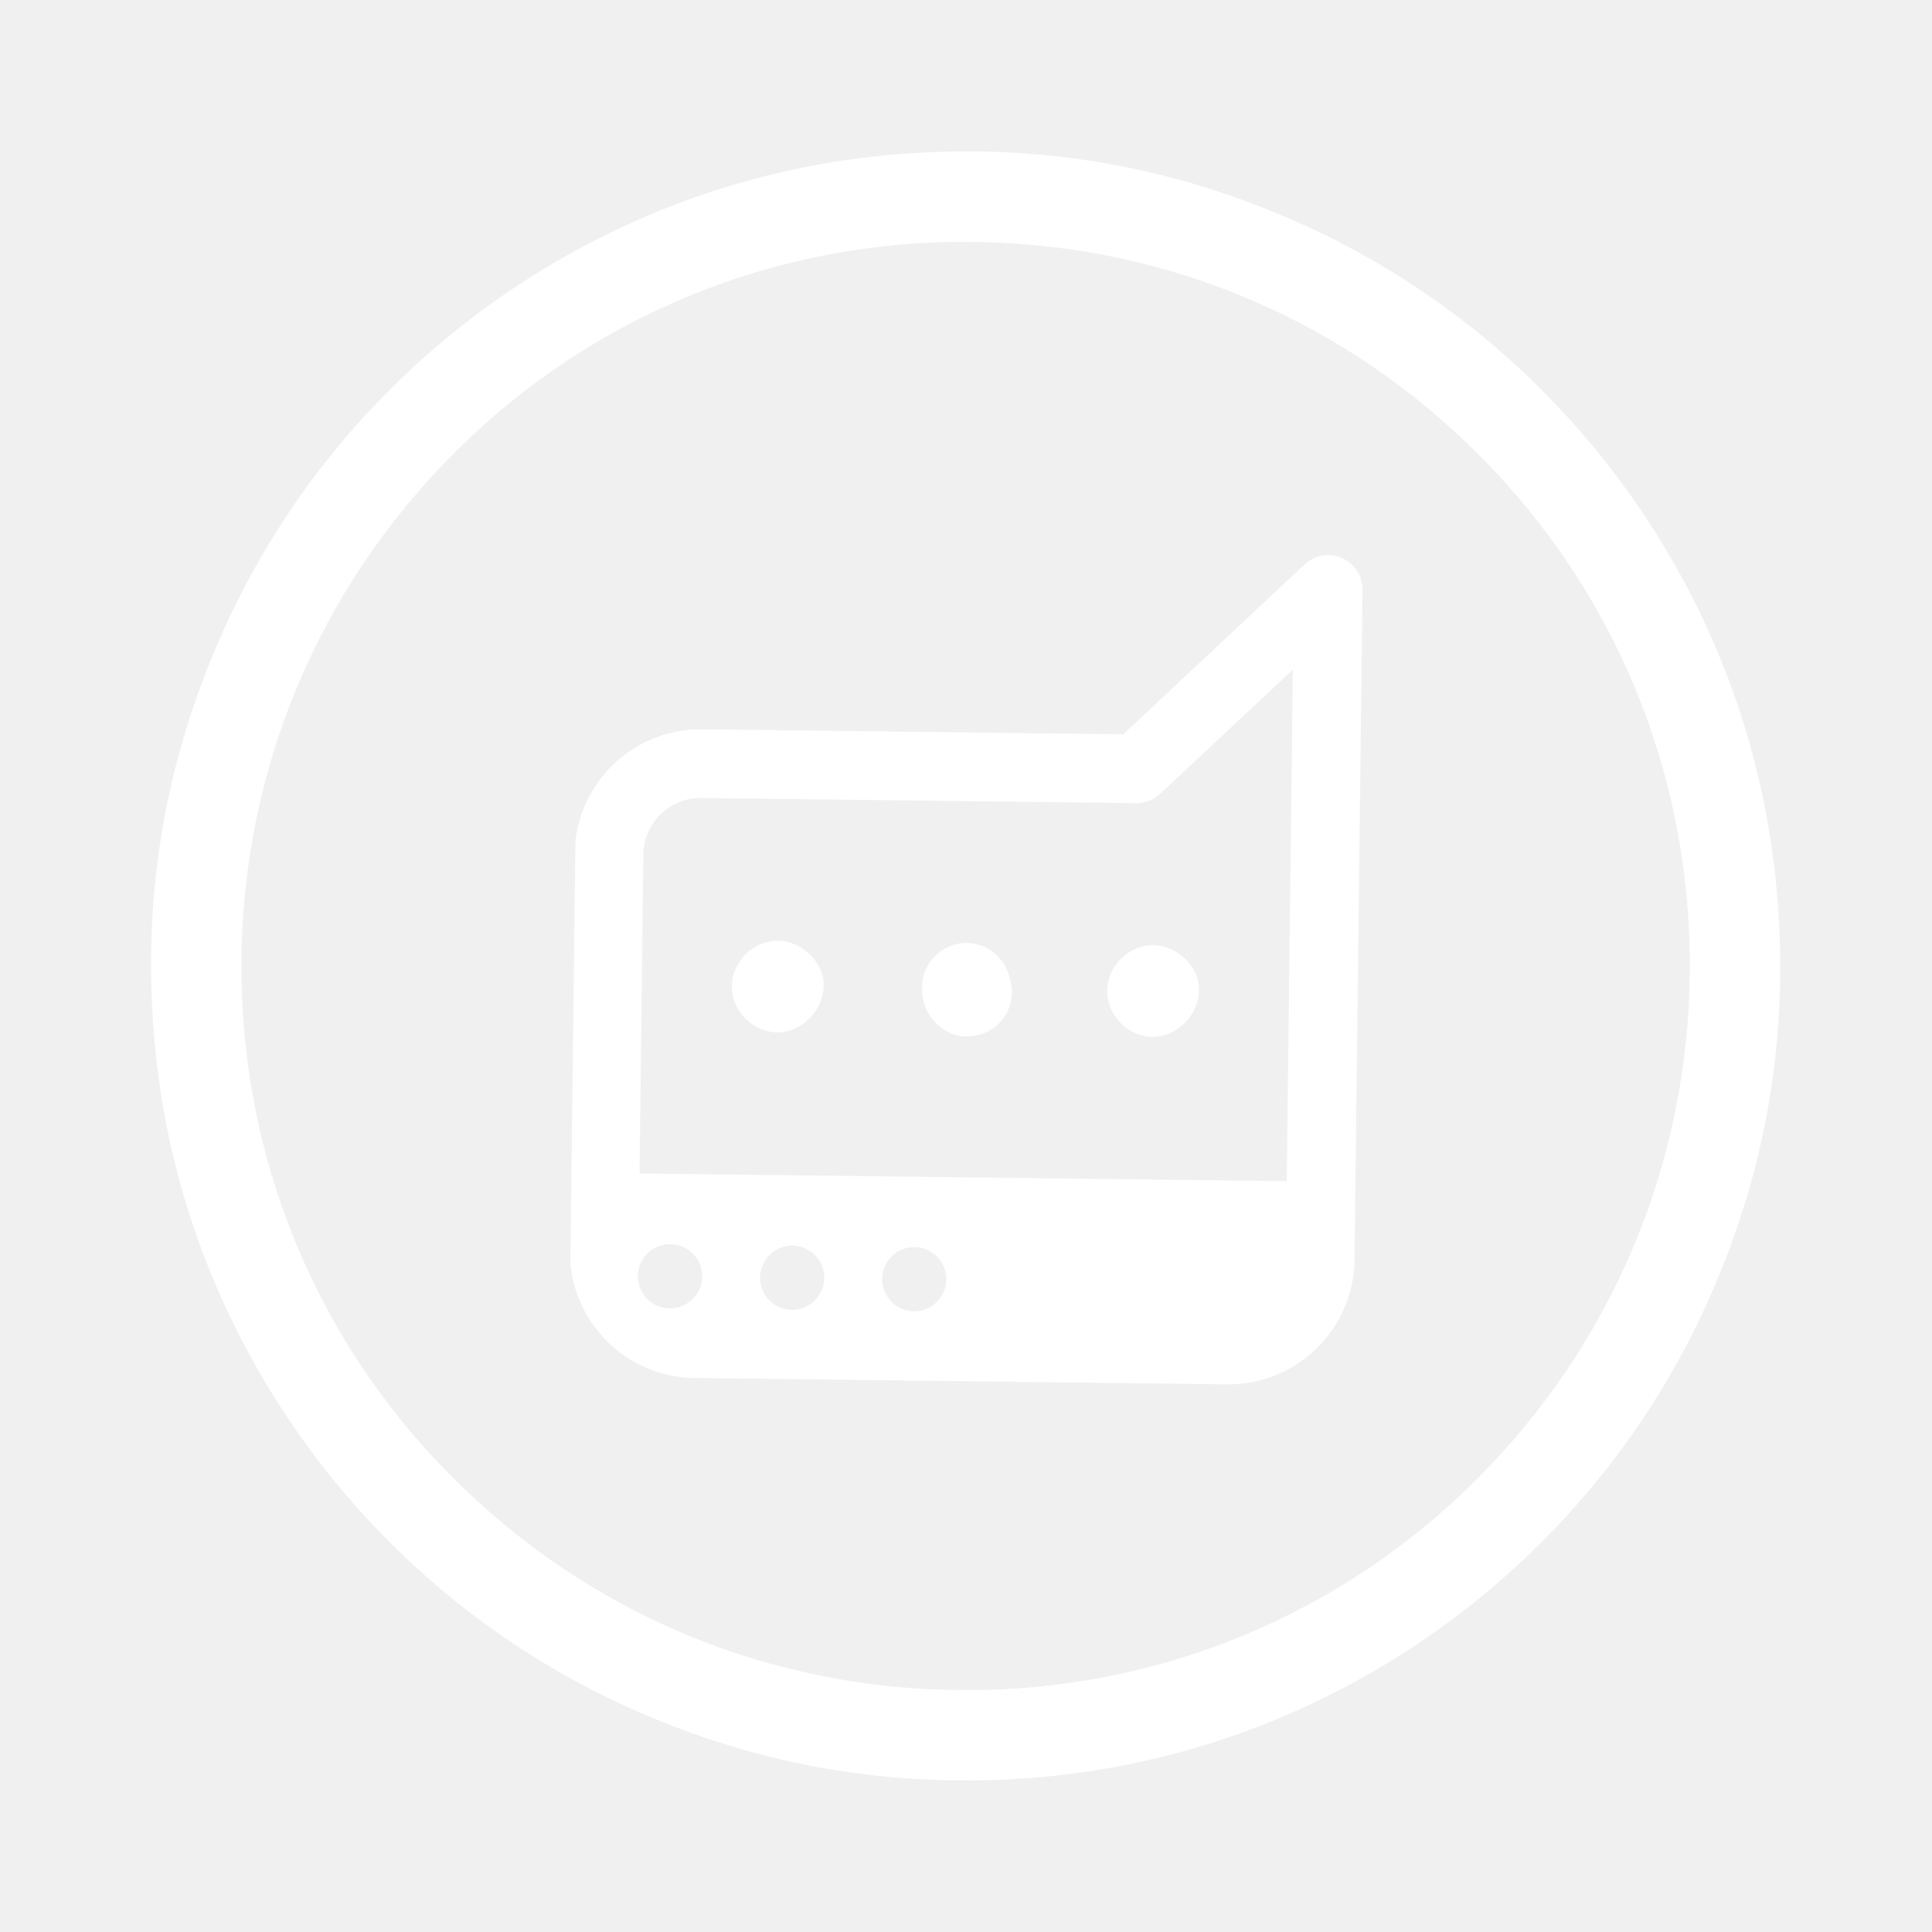
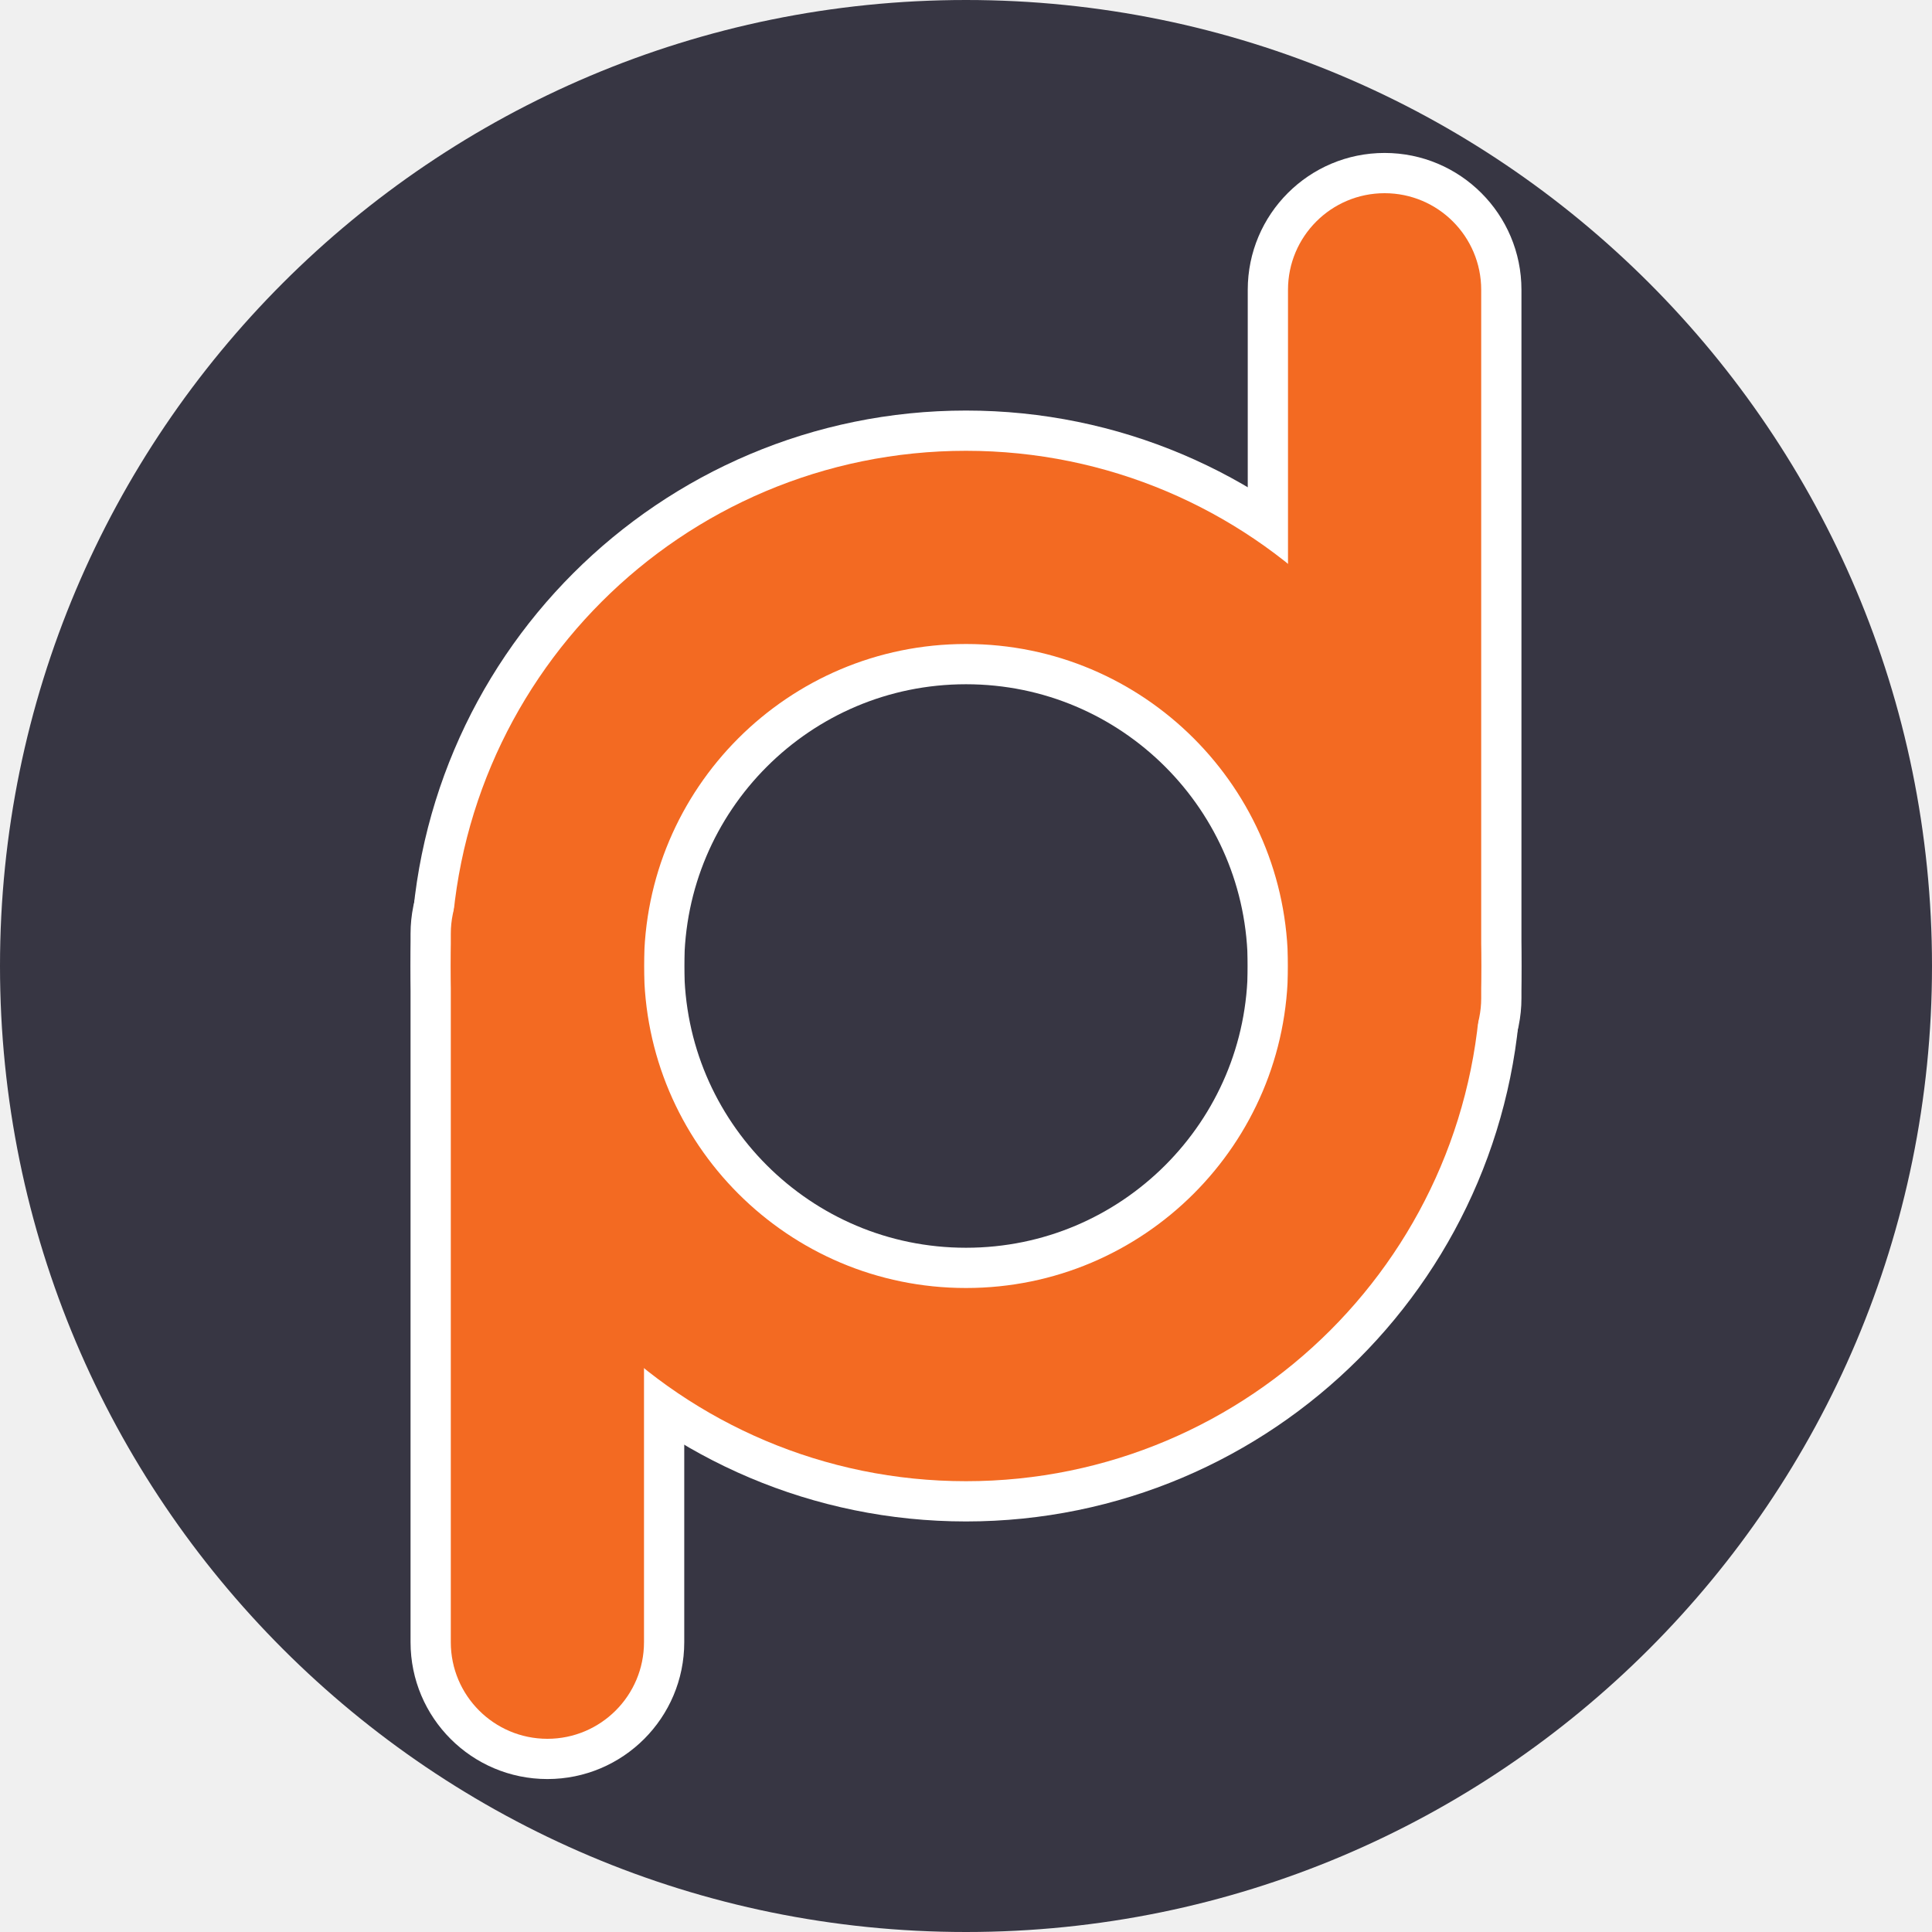
- <svg xmlns="http://www.w3.org/2000/svg" width="2000" zoomAndPan="magnify" viewBox="0 0 1500 1500" height="2000" preserveAspectRatio="xMidYMid meet" version="1.0">
-   <defs>
-     <clipPath id="38972b3abe">
-       <path d="M 117.398 117.398 L 1382.645 117.398 L 1382.645 1382.645 L 117.398 1382.645 Z M 117.398 117.398 " clip-rule="nonzero" />
-     </clipPath>
-     <clipPath id="14b30c6981">
-       <path d="M 441 423 L 1059 423 L 1059 1077 L 441 1077 Z M 441 423 " clip-rule="nonzero" />
-     </clipPath>
-     <clipPath id="300827260e">
-       <path d="M 1050.746 1076.383 L 441.789 1069.125 L 449.484 423.418 L 1058.441 430.68 Z M 1050.746 1076.383 " clip-rule="nonzero" />
-     </clipPath>
-     <clipPath id="d2ad1fc26a">
-       <path d="M 418 310 L 490 310 L 490 383 L 418 383 Z M 418 310 " clip-rule="nonzero" />
-     </clipPath>
-     <clipPath id="96592357d6">
-       <path d="M 609.746 653.383 L 0.789 646.125 L 8.484 0.418 L 617.441 7.68 Z M 609.746 653.383 " clip-rule="nonzero" />
-     </clipPath>
-     <clipPath id="75a6e4dab2">
-       <path d="M 0.555 646.121 L 609.512 653.379 L 617.207 7.676 L 8.25 0.418 Z M 0.555 646.121 " clip-rule="nonzero" />
-     </clipPath>
-     <clipPath id="68060e17cb">
-       <path d="M 274 309 L 345 309 L 345 382 L 274 382 Z M 274 309 " clip-rule="nonzero" />
-     </clipPath>
-     <clipPath id="0cb8321bff">
-       <path d="M 609.746 653.383 L 0.789 646.125 L 8.484 0.418 L 617.441 7.68 Z M 609.746 653.383 " clip-rule="nonzero" />
-     </clipPath>
-     <clipPath id="5c534eab85">
-       <path d="M 0.555 646.121 L 609.512 653.379 L 617.207 7.676 L 8.25 0.418 Z M 0.555 646.121 " clip-rule="nonzero" />
-     </clipPath>
-     <clipPath id="bf02f3fb50">
-       <path d="M 127 307 L 199 307 L 199 379 L 127 379 Z M 127 307 " clip-rule="nonzero" />
-     </clipPath>
-     <clipPath id="a52a3c7f85">
-       <path d="M 609.746 653.383 L 0.789 646.125 L 8.484 0.418 L 617.441 7.68 Z M 609.746 653.383 " clip-rule="nonzero" />
-     </clipPath>
-     <clipPath id="eedc1072c9">
-       <path d="M 0.555 646.121 L 609.512 653.379 L 617.207 7.676 L 8.25 0.418 Z M 0.555 646.121 " clip-rule="nonzero" />
-     </clipPath>
-     <clipPath id="1330ad2d1e">
-       <path d="M 1 7 L 617 7 L 617 652 L 1 652 Z M 1 7 " clip-rule="nonzero" />
-     </clipPath>
-     <clipPath id="0cc6120917">
-       <path d="M 609.746 653.383 L 0.789 646.125 L 8.484 0.418 L 617.441 7.68 Z M 609.746 653.383 " clip-rule="nonzero" />
-     </clipPath>
-     <clipPath id="4aec3cd98d">
-       <path d="M 0.555 646.121 L 609.512 653.379 L 617.207 7.676 L 8.25 0.418 Z M 0.555 646.121 " clip-rule="nonzero" />
-     </clipPath>
-     <clipPath id="90d8b5af01">
-       <rect x="0" width="618" y="0" height="654" />
-     </clipPath>
-   </defs>
-   <g clip-path="url(#38972b3abe)">
-     <path fill="#ffffff" d="M 523.676 1340.582 C 444.855 1310.441 372.988 1265.238 311.555 1206.121 C 250.117 1147.004 202.016 1077.457 168.398 999.793 C 135.941 924.449 119.137 845.047 117.398 762.75 C 115.656 680.449 129.566 600.469 159.125 523.965 C 189.262 445.145 234.469 373.277 293.586 311.844 C 352.703 250.406 422.25 202.305 499.914 168.688 C 575.258 136.234 654.66 119.426 736.957 117.688 C 819.258 115.949 899.238 129.855 975.742 159.414 C 1054.562 189.555 1126.43 234.758 1187.863 293.875 C 1249.297 352.992 1297.402 422.539 1331.02 500.203 C 1363.473 575.547 1380.281 654.949 1382.02 737.246 C 1383.758 819.547 1369.848 899.527 1340.289 976.031 C 1310.152 1054.852 1264.945 1126.719 1205.832 1188.152 C 1146.715 1249.59 1077.164 1297.691 999.504 1331.309 C 924.16 1363.762 844.758 1380.57 762.457 1382.309 C 757.824 1382.309 753.766 1382.309 749.129 1382.309 C 671.465 1382.309 595.543 1368.398 523.676 1340.582 Z M 738.117 187.812 C 588.008 190.711 447.75 252.148 344.008 360.527 C 240.266 468.906 184.625 611.48 187.523 761.59 C 190.422 911.699 251.855 1051.953 360.238 1155.699 C 465.719 1257.121 603.656 1312.184 749.707 1312.184 C 753.766 1312.184 757.242 1312.184 761.301 1312.184 C 911.41 1309.285 1051.664 1247.848 1155.406 1139.469 C 1259.152 1031.09 1314.789 888.516 1311.891 738.406 C 1308.992 588.297 1247.559 448.043 1139.18 344.297 C 1033.699 242.875 895.762 187.812 749.707 187.812 C 603.656 187.812 742.172 187.812 738.117 187.812 Z M 738.117 187.812 " fill-opacity="1" fill-rule="nonzero" />
-   </g>
-   <g clip-path="url(#14b30c6981)">
-     <g clip-path="url(#300827260e)">
-       <g transform="matrix(1, 0, 0, 1, 441, 423)">
-         <g clip-path="url(#90d8b5af01)">
-           <g clip-path="url(#d2ad1fc26a)">
-             <g clip-path="url(#96592357d6)">
-               <g clip-path="url(#75a6e4dab2)">
-                 <path fill="#ffffff" d="M 453.766 382.02 C 472.918 382.25 489.539 364.656 489.75 346.863 C 491.344 329.09 473.766 311.086 454.613 310.859 C 435.461 310.629 418.836 326.863 418.609 346.016 C 418.379 365.168 434.613 381.793 453.766 382.02 " fill-opacity="1" fill-rule="nonzero" />
-               </g>
-             </g>
-           </g>
-           <g clip-path="url(#68060e17cb)">
-             <g clip-path="url(#0cb8321bff)">
-               <g clip-path="url(#5c534eab85)">
-                 <path fill="#ffffff" d="M 274.945 345.664 C 274.719 364.82 290.949 381.441 308.723 381.656 C 329.258 381.898 344.48 367.035 344.727 346.496 C 343.625 324.605 328.738 309.359 309.586 309.129 C 290.434 308.902 273.828 325.133 274.945 345.664 " fill-opacity="1" fill-rule="nonzero" />
-               </g>
-             </g>
-           </g>
-           <g clip-path="url(#bf02f3fb50)">
-             <g clip-path="url(#a52a3c7f85)">
-               <g clip-path="url(#eedc1072c9)">
-                 <path fill="#ffffff" d="M 162.367 378.547 C 181.52 378.777 198.141 361.18 198.352 343.391 C 199.926 325.617 182.367 307.613 163.215 307.387 C 144.043 307.156 127.438 323.391 127.211 342.543 C 126.98 361.695 143.195 378.32 162.367 378.547 " fill-opacity="1" fill-rule="nonzero" />
-               </g>
-             </g>
-           </g>
-           <g clip-path="url(#1330ad2d1e)">
-             <g clip-path="url(#0cc6120917)">
-               <g clip-path="url(#4aec3cd98d)">
-                 <path fill="#ffffff" d="M 562.766 96.938 L 459.711 193.324 C 454.68 198.074 448.062 200.656 441.211 200.574 L 103.457 196.551 C 79.02 196.258 58.785 215.938 58.492 240.477 L 55.539 488.078 L 558.035 494.07 Z M 78.918 592.824 C 92.703 592.988 104.023 581.918 104.188 568.152 C 104.352 554.469 93.301 543.125 79.512 542.961 C 65.727 542.797 54.387 553.871 54.223 567.555 C 54.059 581.32 65.133 592.66 78.918 592.824 Z M 173.691 593.957 C 187.477 594.121 198.797 583.047 198.961 569.281 C 199.125 555.598 188.07 544.258 174.285 544.094 C 160.582 543.93 149.262 555.004 149.098 568.688 C 148.934 582.453 159.988 593.793 173.691 593.957 Z M 268.547 595.086 C 282.25 595.25 293.57 584.176 293.734 570.41 C 293.898 556.727 282.844 545.387 269.141 545.223 C 255.355 545.059 244.035 556.133 243.871 569.816 C 243.707 583.582 254.762 594.922 268.547 595.086 Z M 511.691 651.797 L 98.09 646.867 C 44.223 646.227 0.824 601.863 1.469 547.895 L 5.141 239.84 C 5.785 185.871 50.227 142.578 104.094 143.219 L 431.094 147.117 L 571.914 15.223 C 577.031 10.391 583.727 7.891 590.496 7.973 C 593.965 8.012 597.59 8.777 600.875 10.242 C 610.688 14.527 616.973 24.305 616.844 34.977 L 610.645 555.156 C 610 609.125 565.559 652.438 511.691 651.797 " fill-opacity="1" fill-rule="nonzero" />
-               </g>
-             </g>
-           </g>
-         </g>
-       </g>
-     </g>
-   </g>
+ <svg xmlns="http://www.w3.org/2000/svg" viewBox="-28 -8 120 120" fill="none">
+   <circle cx="32" cy="52" r="60" fill="#373643" />
+   <circle cx="32" cy="52" r="26" stroke="#ffffff" stroke-width="17" />
+   <rect x="49.5" y="1.5" width="17" height="61" rx="8.5" fill="#ffffff" />
+   <rect x="-2.5" y="41.5" width="17" height="61" rx="8.5" fill="#ffffff" />
+   <circle cx="32" cy="52" r="26" stroke="#f36a22" stroke-width="12" />
+   <rect x="52" y="4" width="12" height="56" rx="6" fill="#f36a22" />
+   <rect x="0" y="44" width="12" height="56" rx="6" fill="#f36a22" />
</svg>
